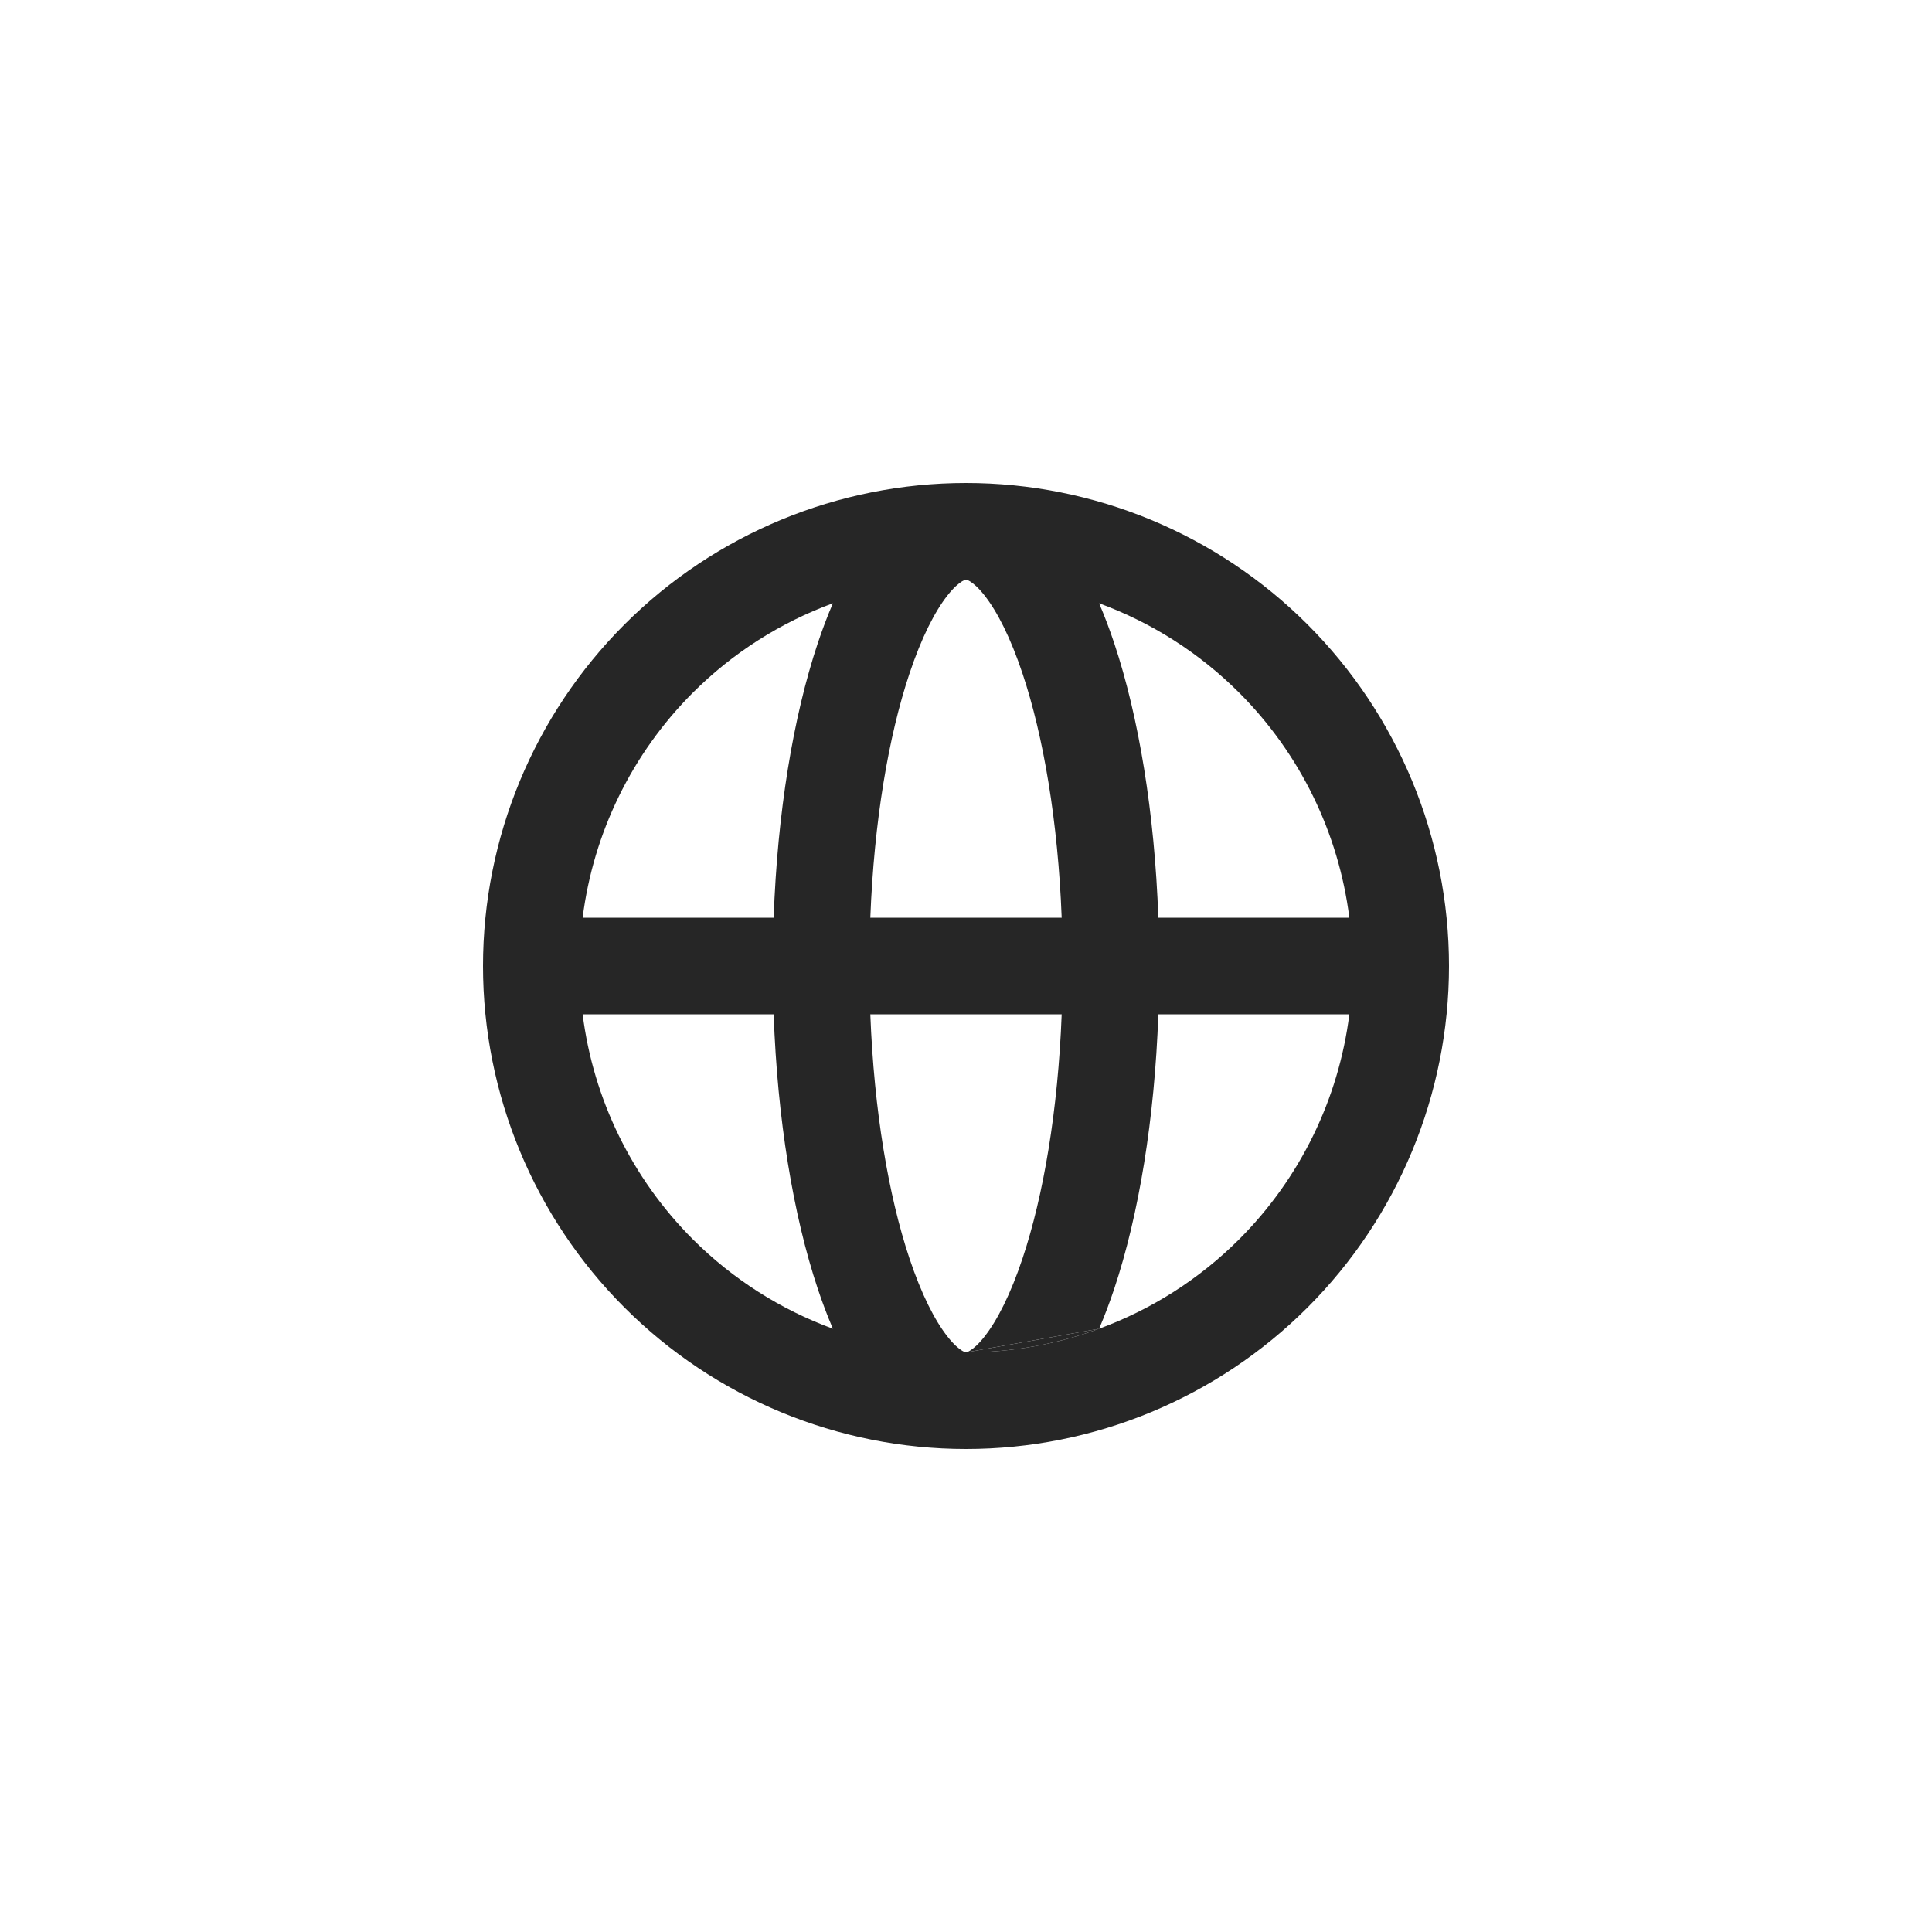
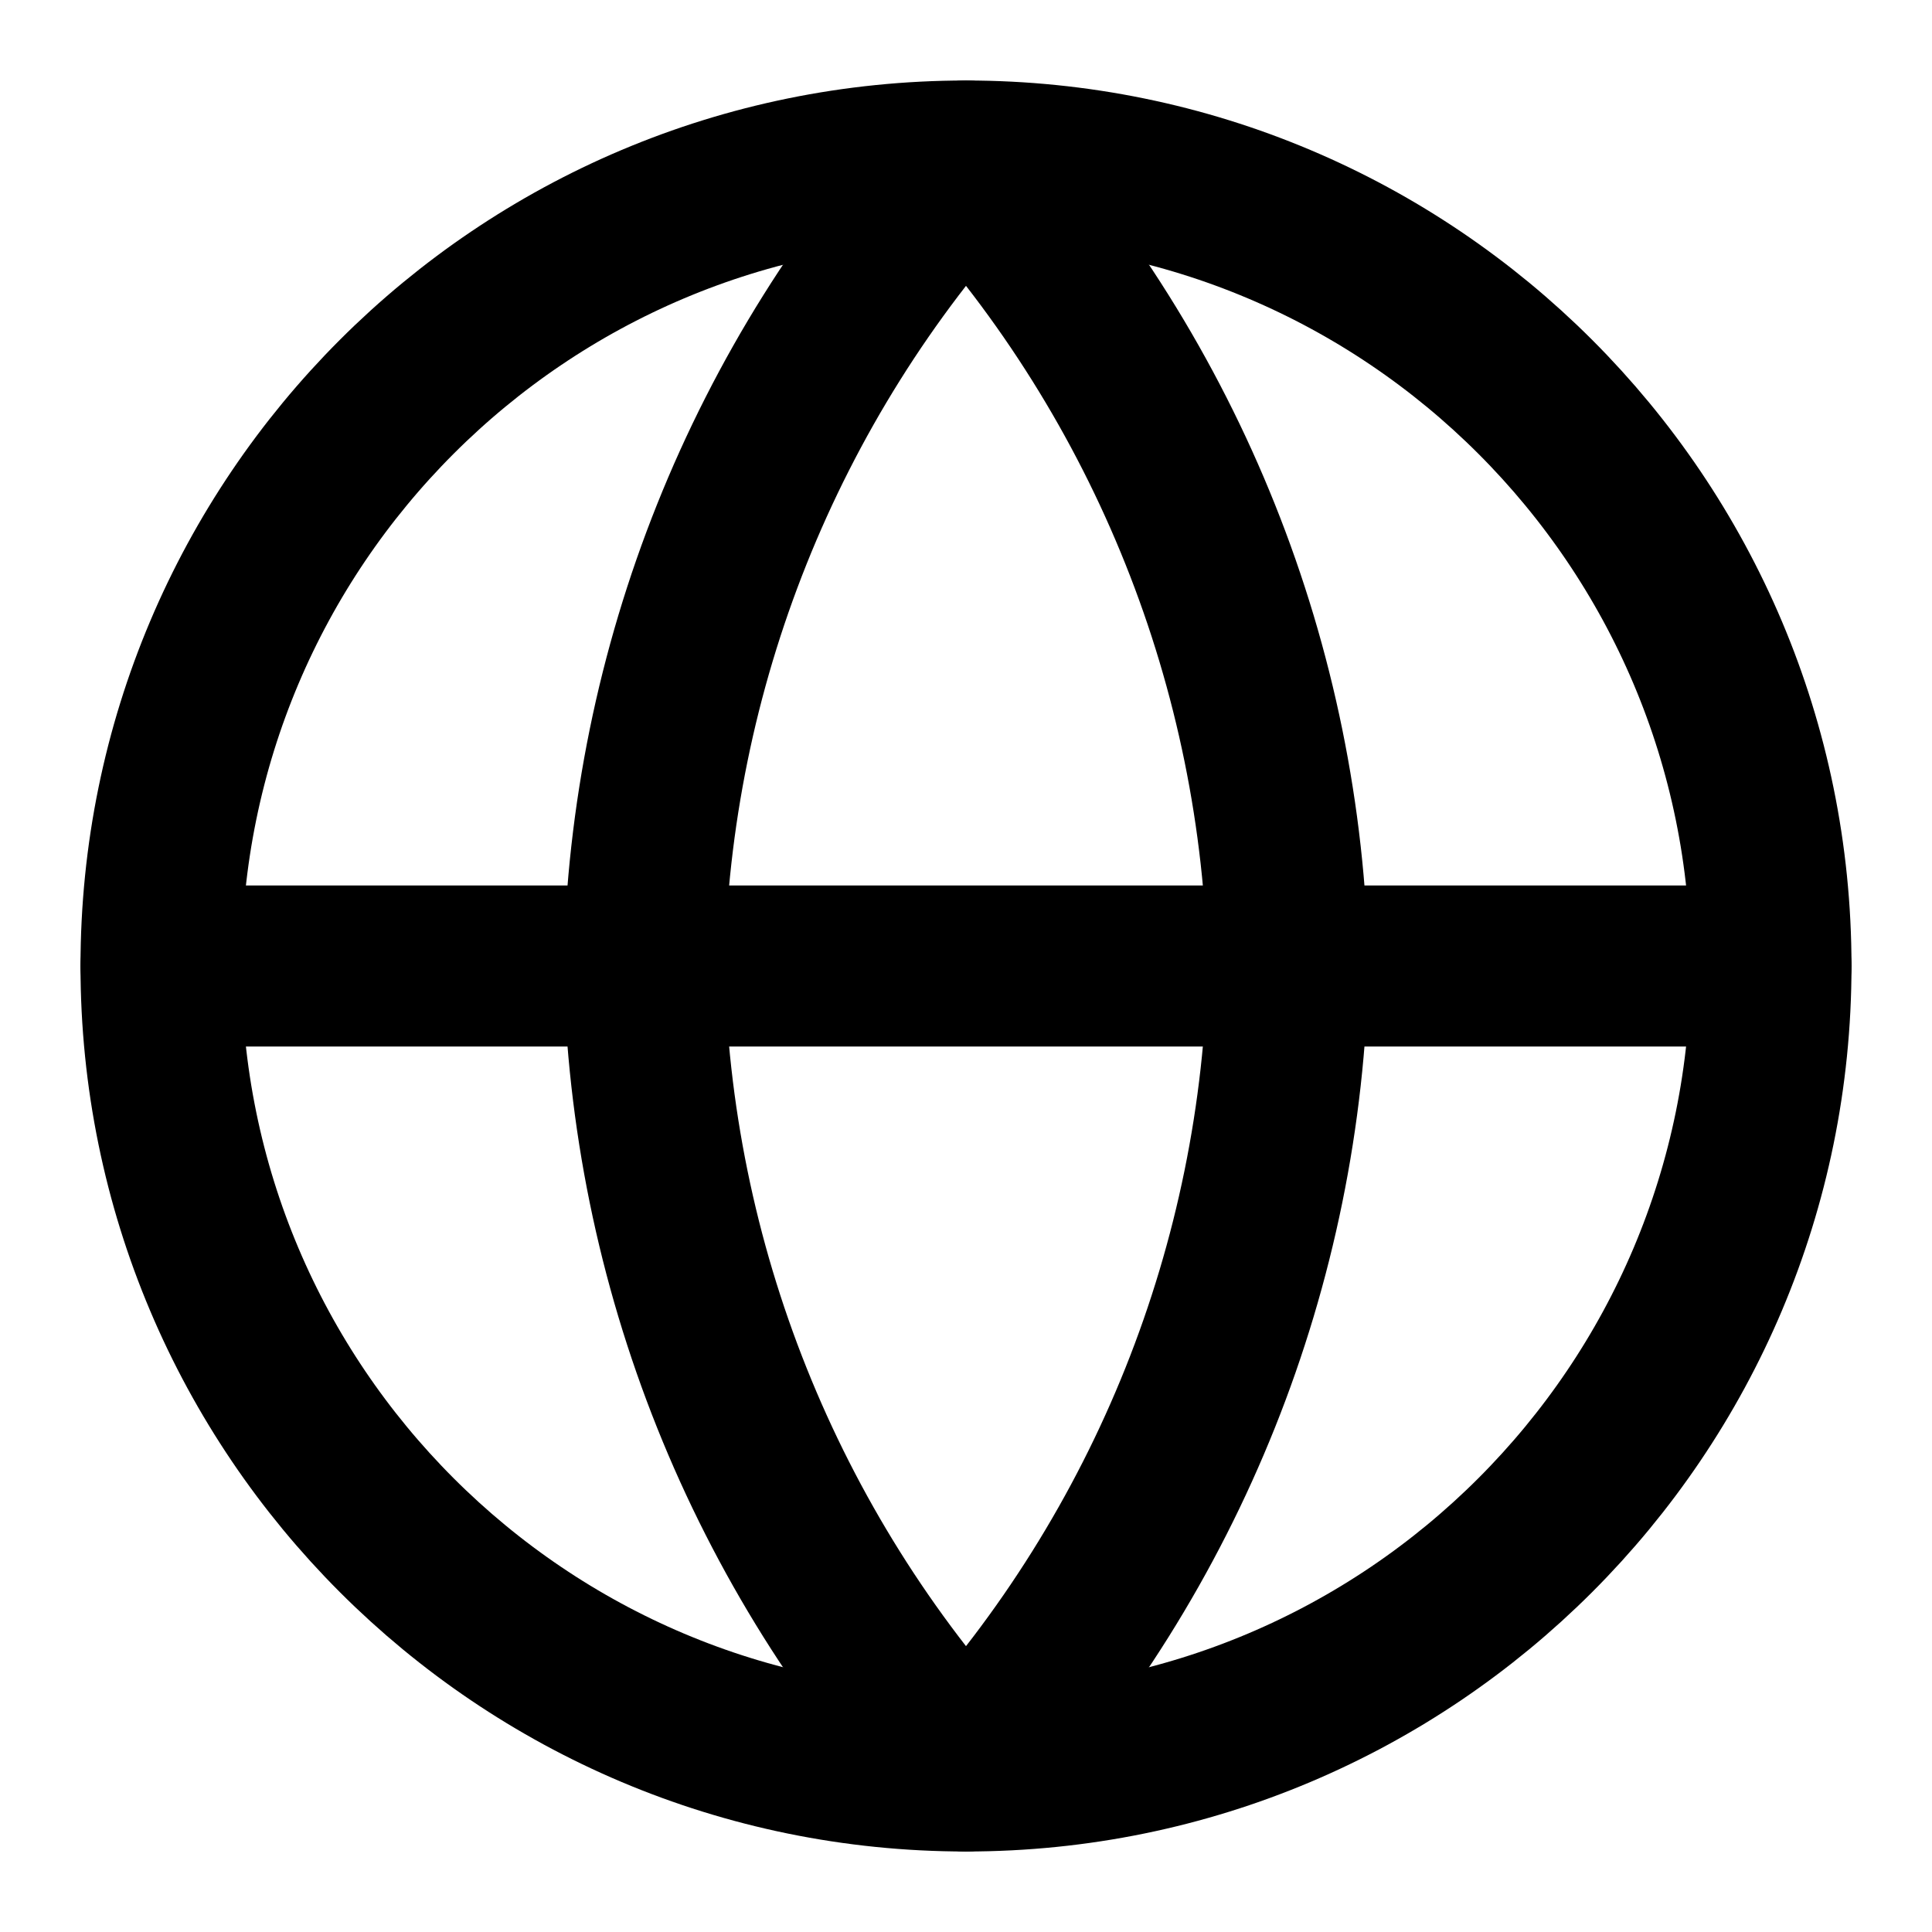
- <svg xmlns="http://www.w3.org/2000/svg" width="40" height="40" viewBox="0 0 40 40" fill="none">
-   <path fill-rule="evenodd" clip-rule="evenodd" d="M17.244 12.49C16.164 12.886 15.172 13.514 14.343 14.343C13.081 15.606 12.284 17.247 12.063 19H16.018C16.095 16.826 16.422 14.845 16.93 13.32C17.026 13.032 17.131 12.754 17.244 12.49ZM20 10C17.348 10 14.804 11.054 12.929 12.929C11.054 14.804 10 17.348 10 20C10 22.652 11.054 25.196 12.929 27.071C14.804 28.946 17.348 30 20 30C22.652 30 25.196 28.946 27.071 27.071C28.946 25.196 30 22.652 30 20C30 17.348 28.946 14.804 27.071 12.929C25.196 11.054 22.652 10 20 10ZM20 12C20 12 20 12 20 12C20.001 12 20.006 12 20.015 12.003C20.026 12.007 20.049 12.015 20.081 12.035C20.151 12.078 20.255 12.164 20.382 12.326C20.643 12.656 20.921 13.196 21.173 13.953C21.603 15.243 21.904 17.003 21.981 19H18.019C18.096 17.003 18.397 15.243 18.827 13.953C19.079 13.196 19.357 12.656 19.618 12.326C19.745 12.164 19.849 12.078 19.919 12.035C19.951 12.015 19.974 12.007 19.985 12.003C19.995 12 19.999 12 20 12ZM16.018 21H12.063C12.284 22.753 13.081 24.394 14.343 25.657C15.172 26.486 16.164 27.114 17.244 27.51C17.131 27.246 17.026 26.968 16.93 26.68C16.422 25.155 16.095 23.174 16.018 21ZM20 28C19.999 28 19.994 28 19.985 27.997C19.974 27.994 19.951 27.985 19.919 27.965C19.849 27.922 19.745 27.836 19.618 27.674C19.357 27.343 19.079 26.804 18.827 26.047C18.397 24.757 18.096 22.997 18.019 21H21.981C21.904 22.997 21.603 24.757 21.173 26.047C20.921 26.804 20.643 27.343 20.382 27.674C20.255 27.836 20.151 27.922 20.081 27.965C20.049 27.985 20.026 27.994 20.015 27.997C20.014 27.997 20.014 27.997 20.013 27.998C20.005 28 20.001 28 20 28C20.949 28 21.881 27.831 22.756 27.51C23.836 27.114 24.828 26.486 25.657 25.657C26.919 24.394 27.716 22.753 27.937 21H23.982C23.905 23.174 23.578 25.155 23.07 26.68C22.974 26.968 22.869 27.246 22.756 27.51M23.982 19C23.905 16.826 23.578 14.845 23.07 13.32C22.974 13.032 22.869 12.754 22.756 12.49C23.836 12.886 24.828 13.514 25.657 14.343C26.919 15.606 27.716 17.247 27.937 19H23.982Z" fill="#262626" />
-   <path d="M20.013 27.998C20.005 28 20.001 28 20 28C20.949 28 21.881 27.831 22.756 27.51L20.013 27.998Z" fill="#262626" />
+ <svg xmlns="http://www.w3.org/2000/svg" viewBox="0 0 24 24" fill="none" stroke="currentColor" stroke-width="2" stroke-linecap="round" stroke-linejoin="round" class="feather feather-globe">
+   <circle cx="12" cy="12" r="10" />
+   <line x1="2" y1="12" x2="22" y2="12" />
+   <path d="M12 2a15.3 15.3 0 0 1 4 10 15.3 15.3 0 0 1-4 10 15.3 15.3 0 0 1-4-10 15.3 15.3 0 0 1 4-10z" />
</svg>
